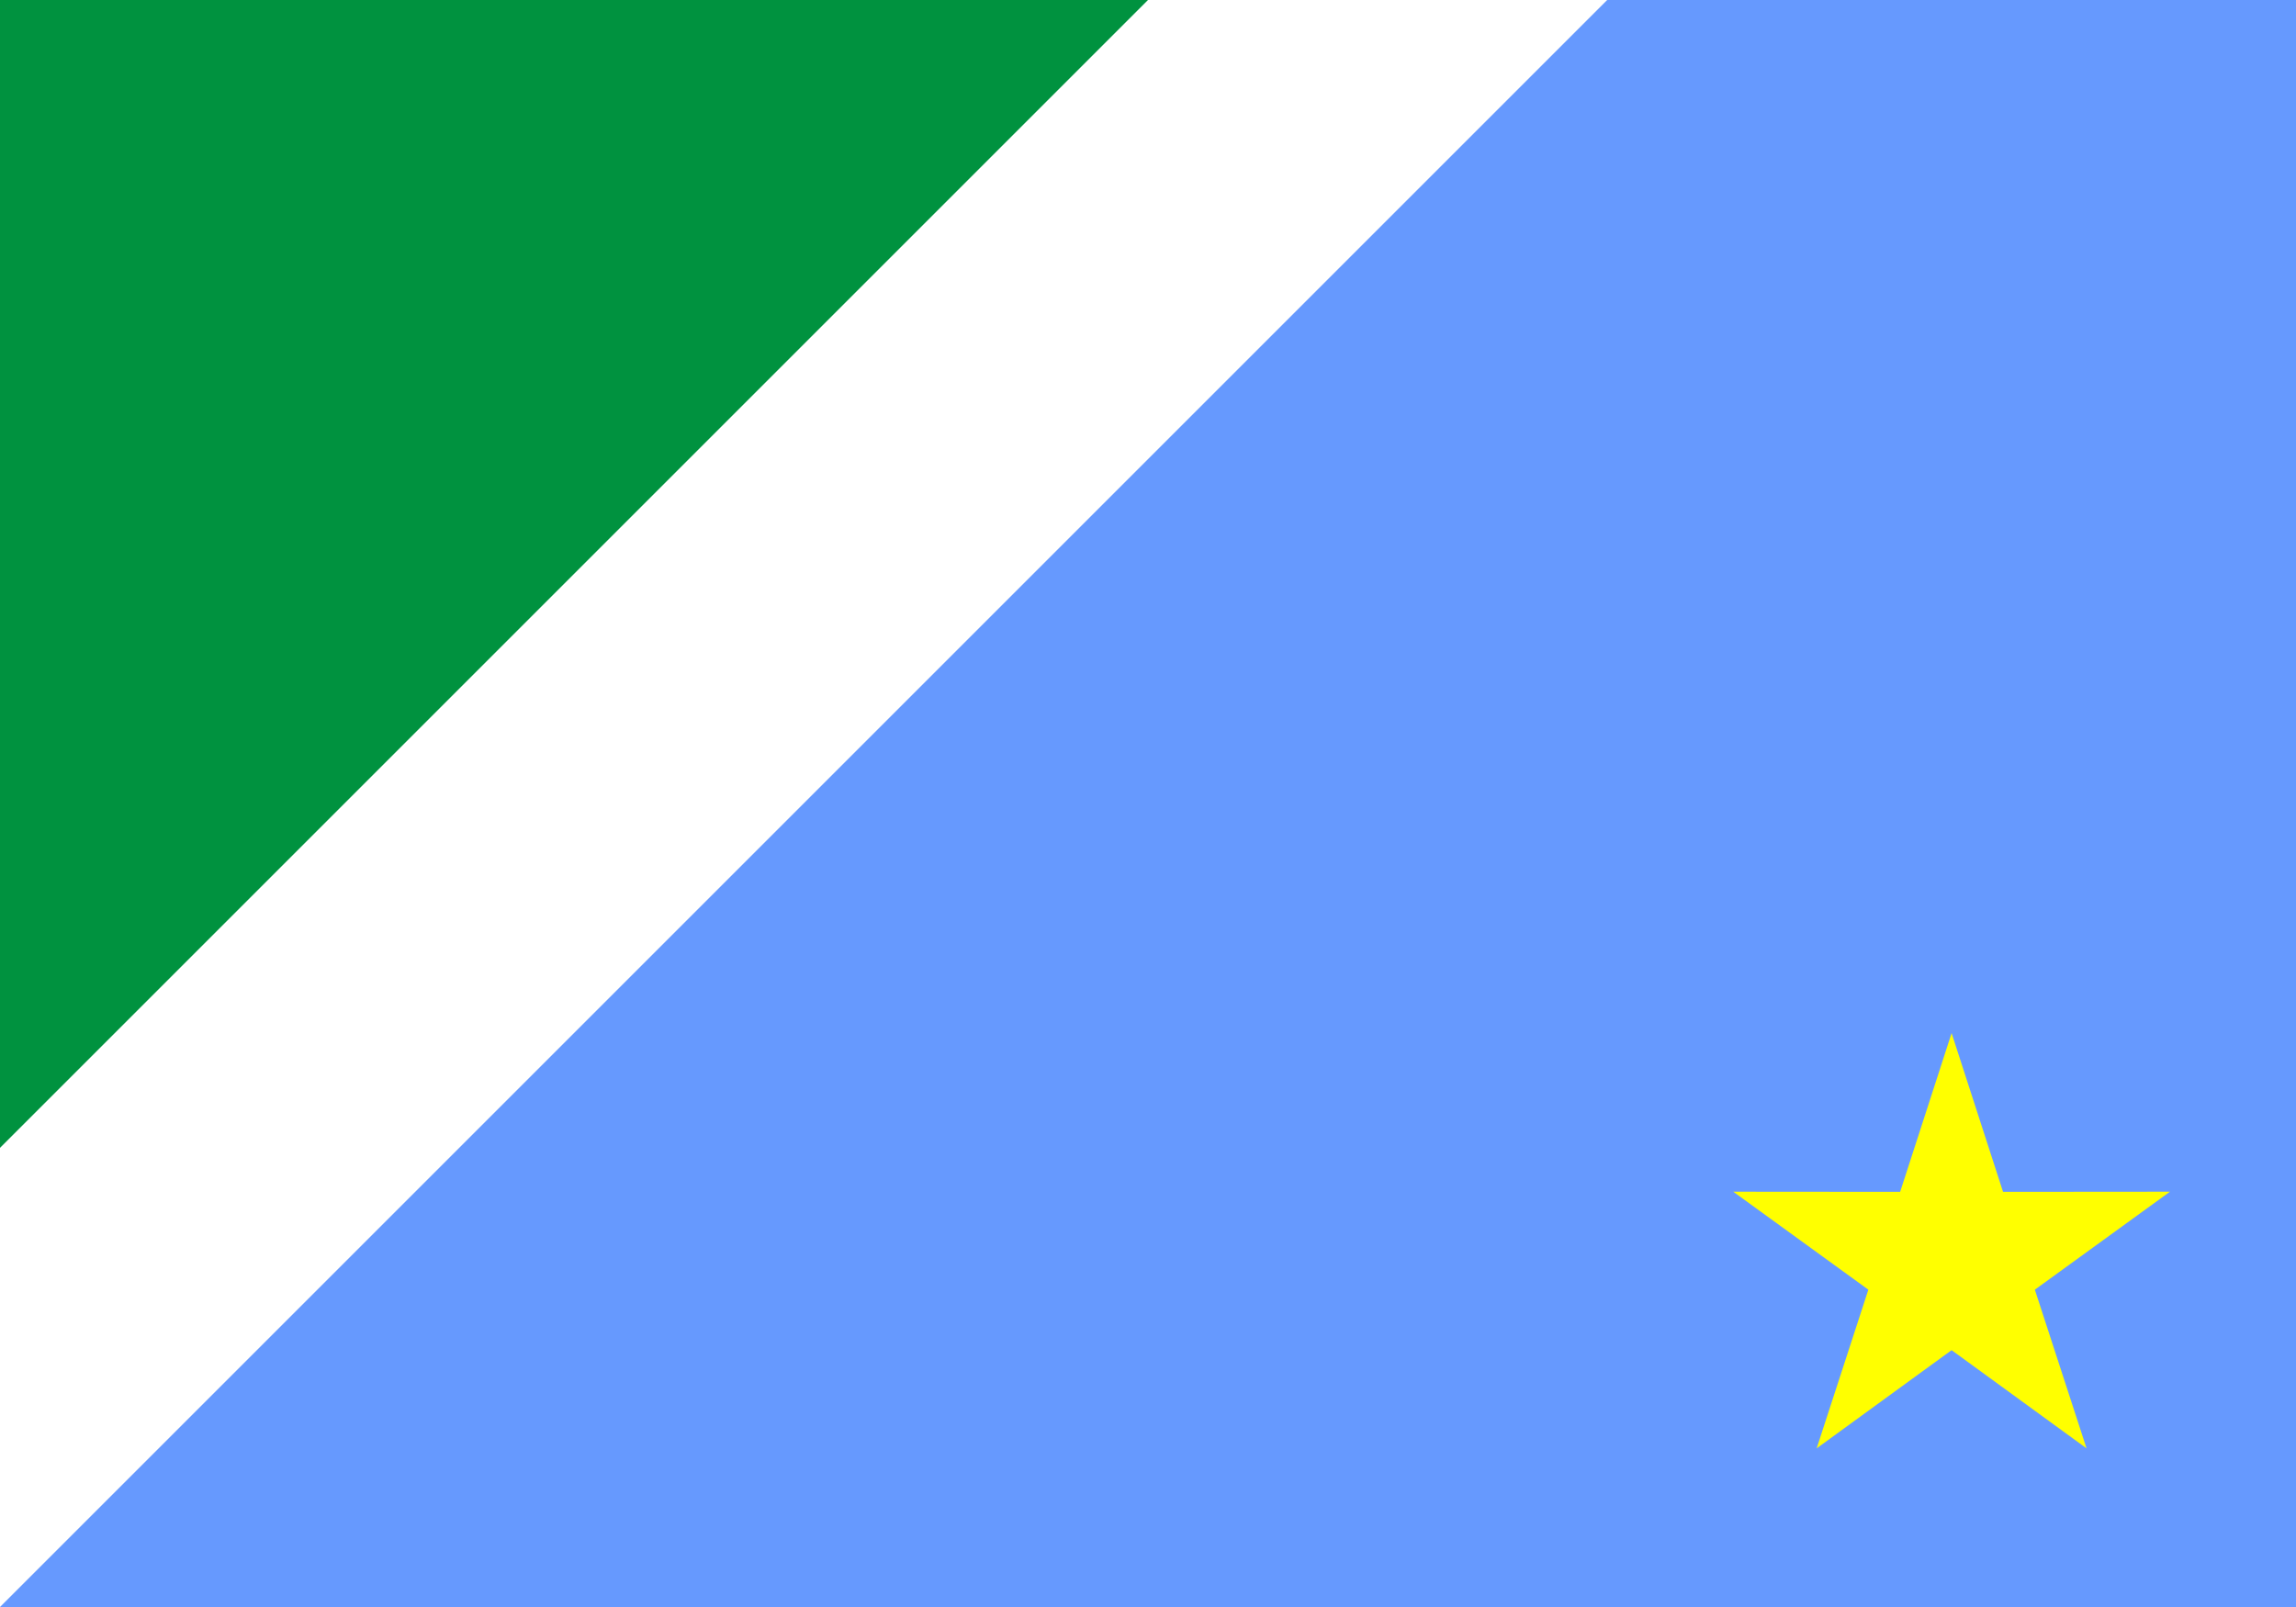
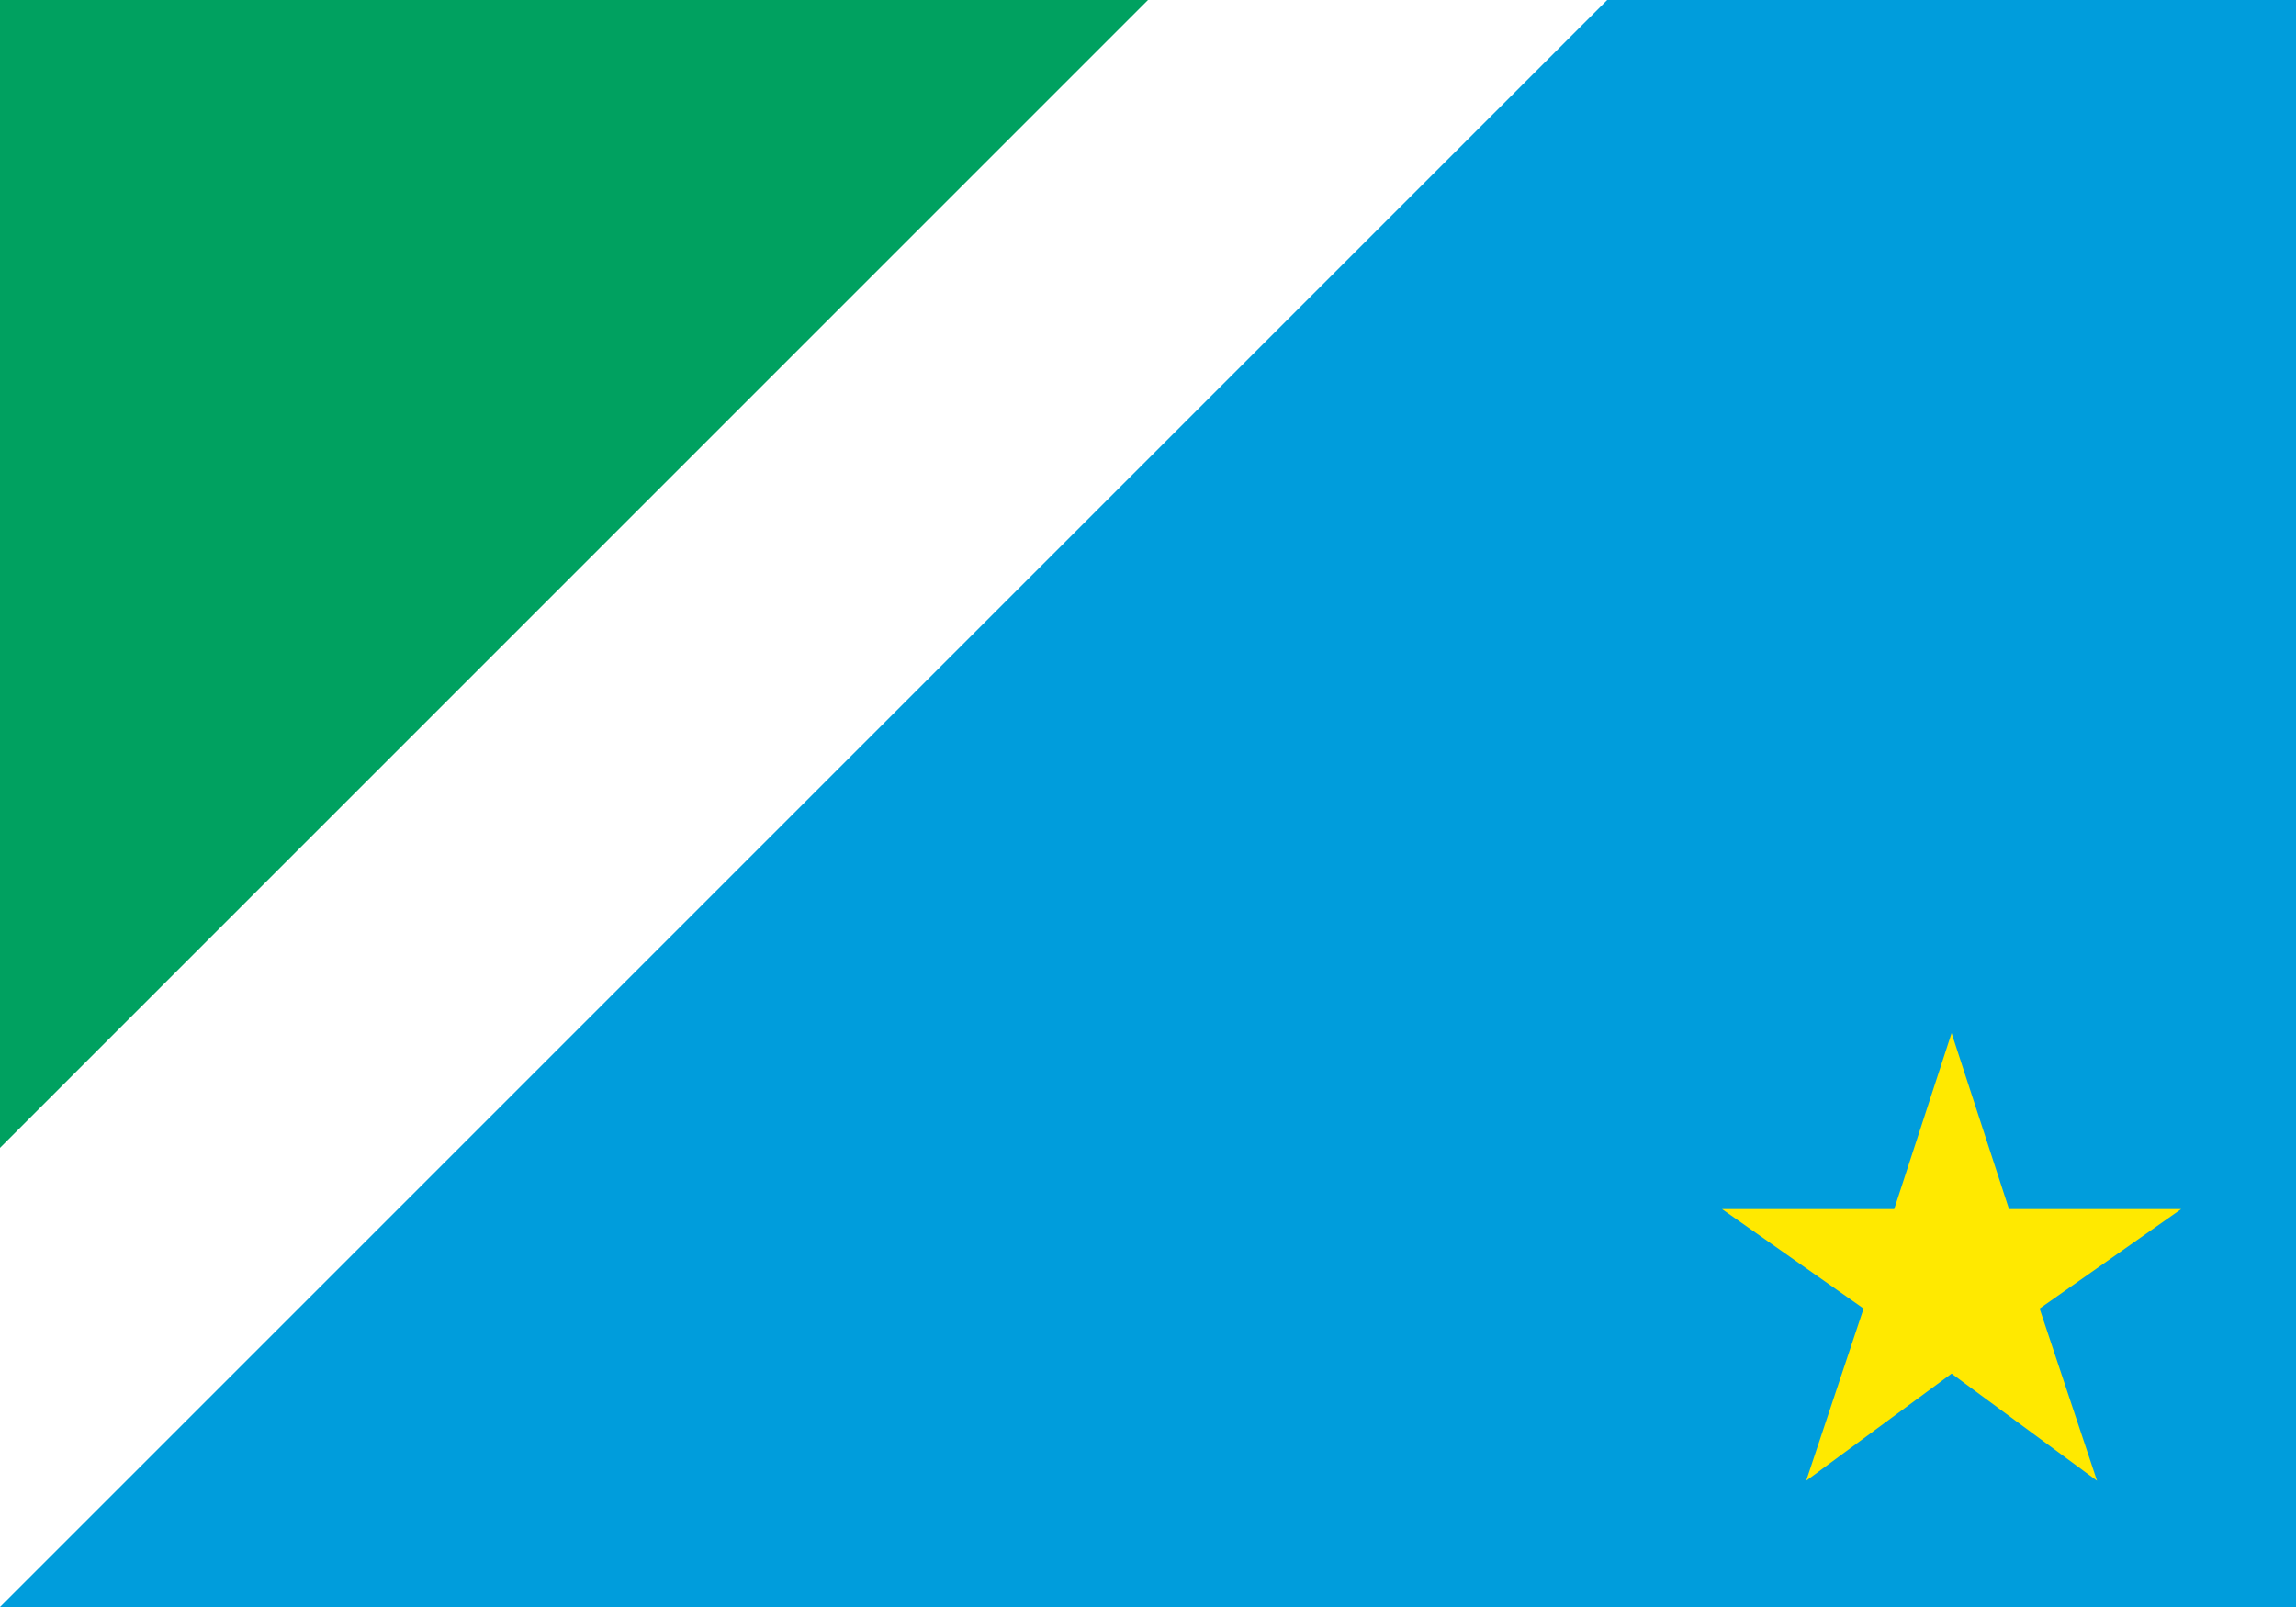
- <svg xmlns="http://www.w3.org/2000/svg" xmlns:xlink="http://www.w3.org/1999/xlink" width="1000" height="700">
-   <defs>
-     <polygon id="triangle" fill="#ffff00" points="0.162,0 0,-0.5 -0.162,0" transform="scale(200)" />
-     <g id="star">
-       <use xlink:href="#triangle" />
-       <use xlink:href="#triangle" transform="rotate(72)" />
-       <use xlink:href="#triangle" transform="rotate(-72)" />
-       <use xlink:href="#triangle" transform="rotate(144)" />
-       <use xlink:href="#triangle" transform="rotate(-144)" />
-     </g>
-   </defs>
-   <rect fill="#ffffff" y="0" x="0" height="700" width="1000" />
-   <path fill="#6699fe" d="M 0,700 L 700,0 L 1000,0 L 1000,700 z " />
-   <path fill="#00923f" d="M 0,0 L 0,500 L 500,0 z " />
-   <use xlink:href="#star" x="850" y="550" />
+ <svg xmlns="http://www.w3.org/2000/svg" id="svg154" width="1e3" height="700" version="1.1">
+   <defs id="defs144" />
+   <rect id="rect146" width="1e3" height="700" fill="#ffffff" />
+   <g>
+     <path id="path148" d="m0 700 700-700h300v700z" fill="#009ddc" />
+     <path id="path150" d="m0 0v500l500-500z" fill="#00a160" />
+     <path id="path370" d="m850 450 25 76.667h75l-61.667 43.333 25 75-63.333-46.667-63.333 46.667 25-75-61.667-43.333h75z" fill="#ffe900" stroke-width="13.333" />
+   </g>
</svg>
